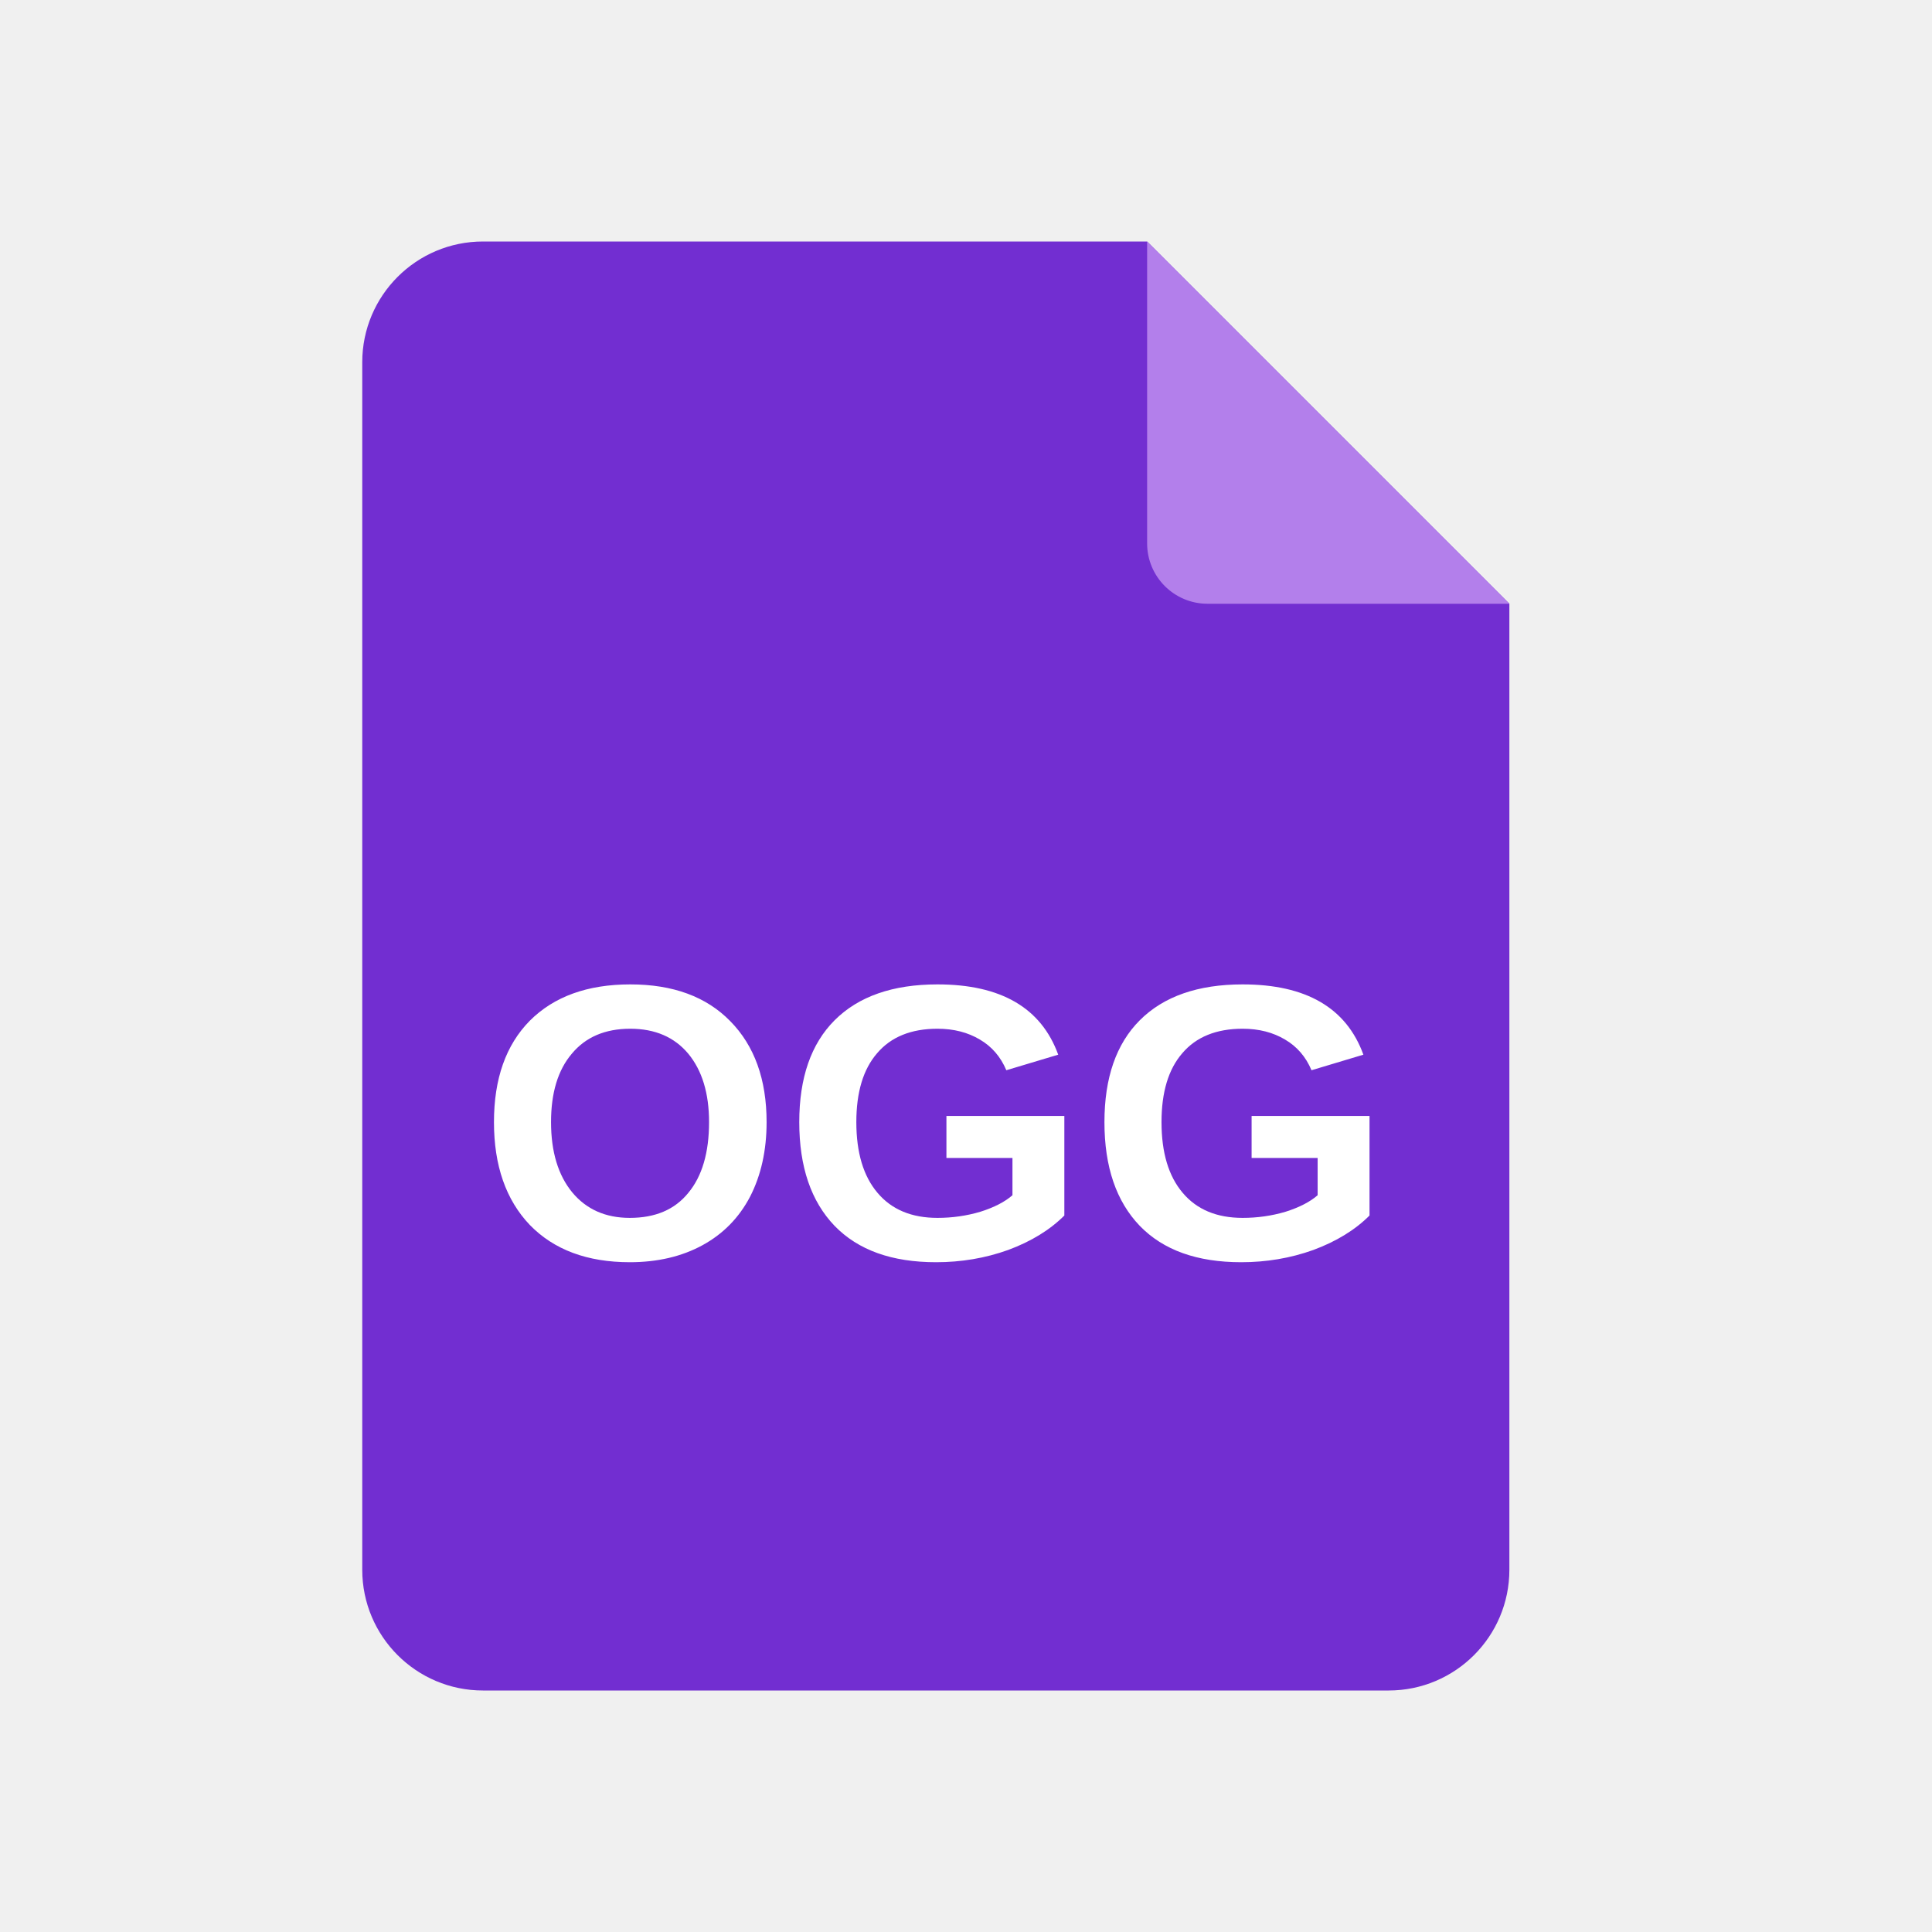
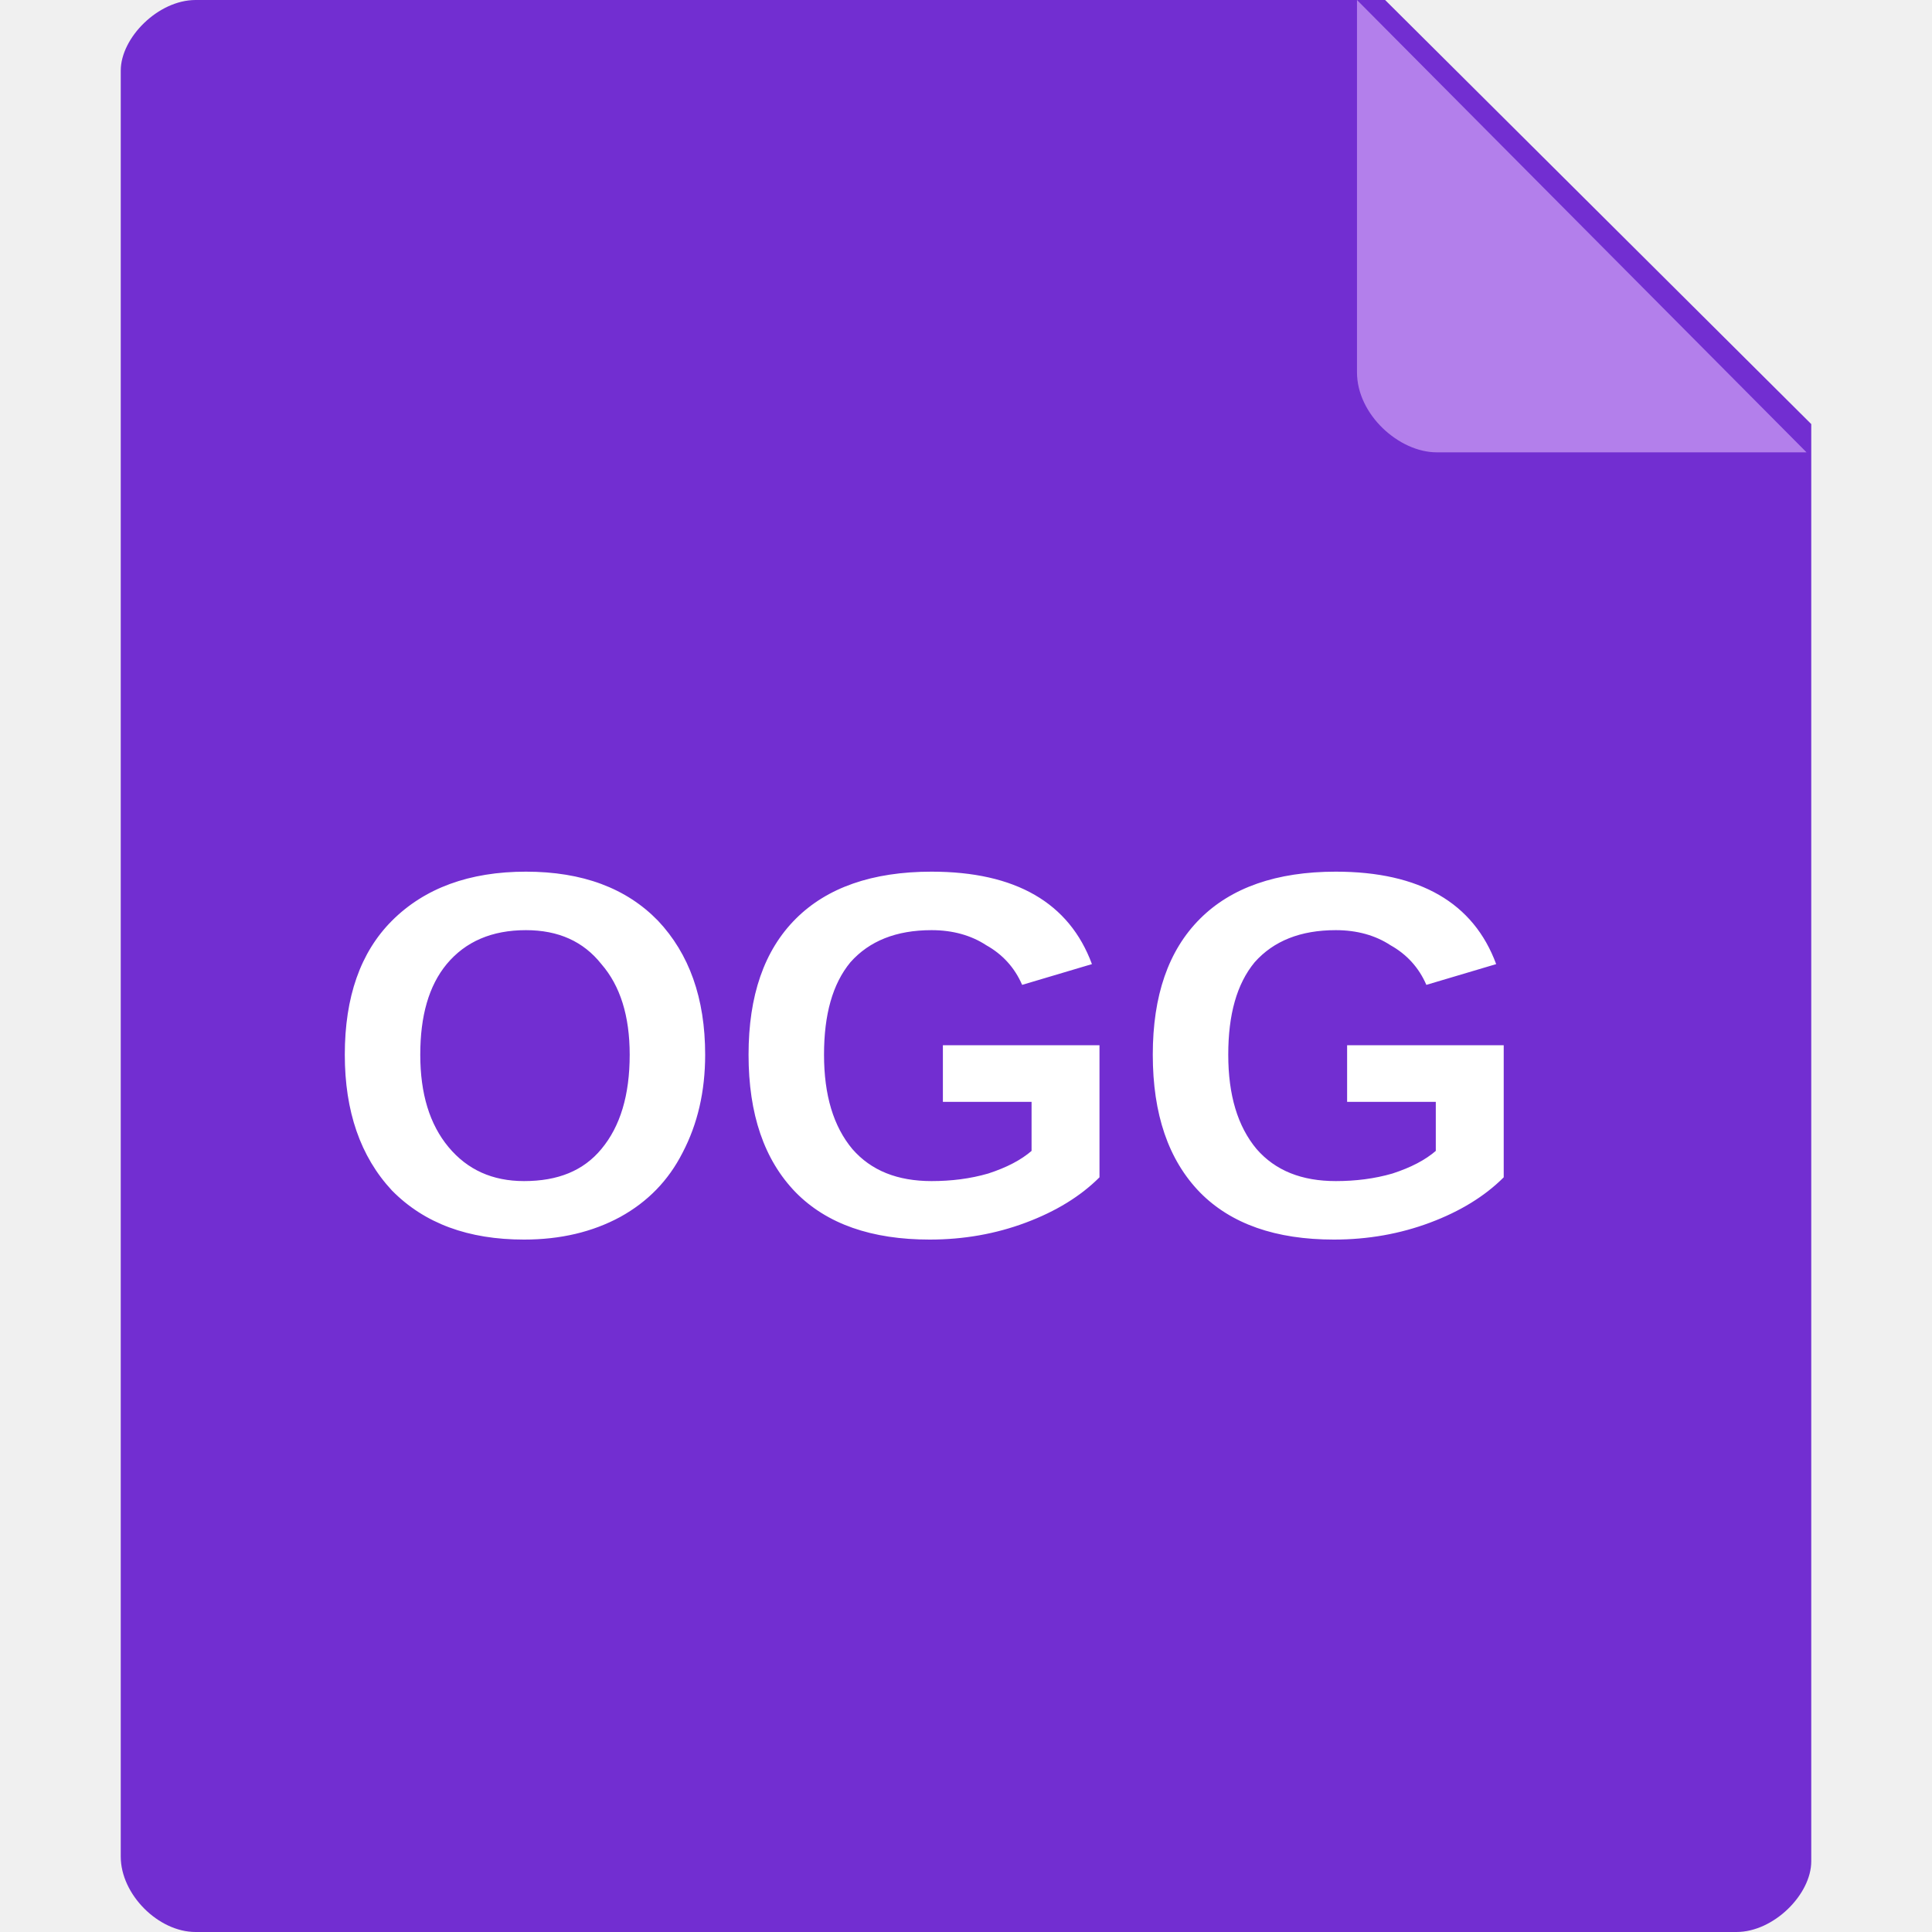
- <svg xmlns="http://www.w3.org/2000/svg" width="64" height="64" viewBox="0 0 64 64" fill="none">
-   <path d="M16 8H38L50 20V52C50 54.209 48.209 56 46 56H16C13.791 56 12 54.209 12 52V12C12 9.791 13.791 8 16 8Z" fill="#722ED1" />
-   <path d="M38 8V18C38 19.105 38.895 20 40 20H50L38 8Z" fill="#B37FEB" />
-   <text x="31" y="38" text-anchor="middle" dominant-baseline="middle" fill="white" font-size="13" font-weight="700" font-family="Arial, Helvetica, sans-serif">OGG</text>
+ <svg xmlns="http://www.w3.org/2000/svg" width="16" height="16" viewBox="0 0 16 16" fill="none">
+   <path d="M1.62,0 L11.471,0 L15,3.512 L15,15.415 C15,15.688 14.69,16 14.38,16 L1.62,16 C1.31,16 1,15.688 1,15.376 L1,0.585 C1,0.312 1.31,0 1.62,0 Z" fill="#722ED1" />
+   <path d="M11.238,0 L11.238,3.083 C11.238,3.434 11.587,3.746 11.898,3.746 L14.961,3.746 L11.238,0 Z" fill="#B37FEB" />
+   <text x="7.7" y="9" text-anchor="middle" dominant-baseline="middle" fill="white" font-size="4.3" font-weight="700" font-family="Arial, Helvetica, sans-serif">OGG</text>
</svg>
